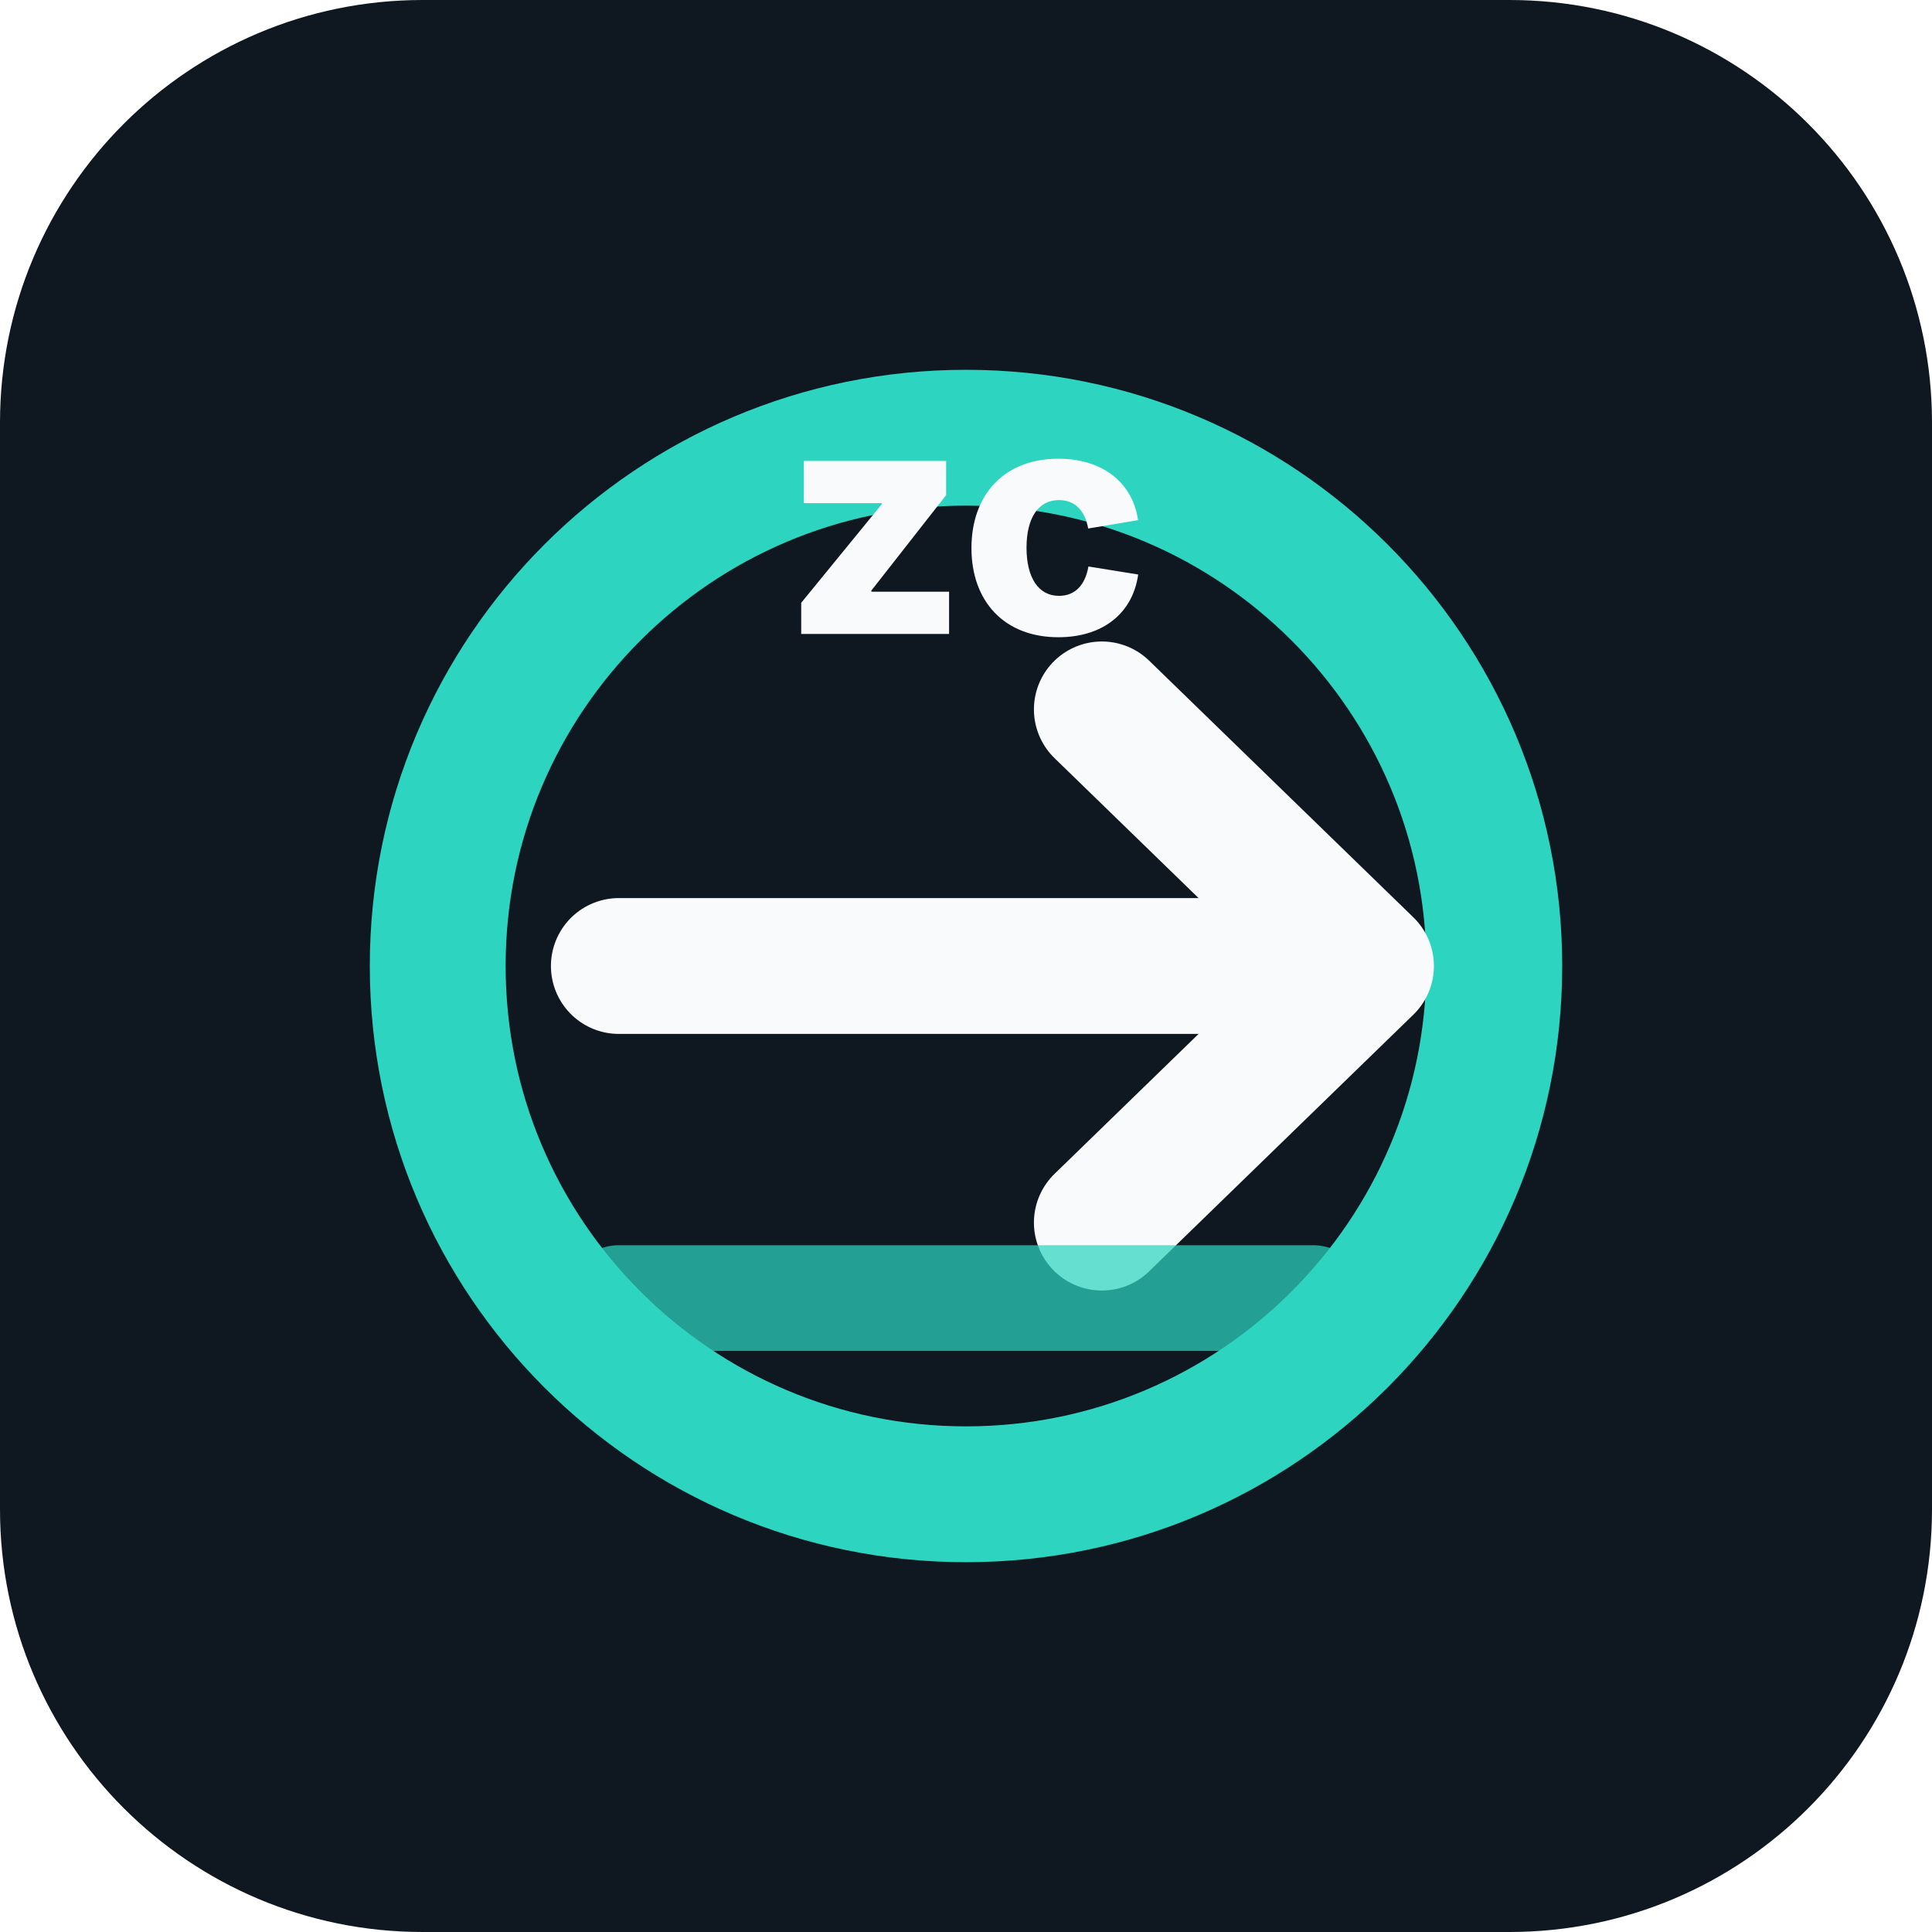
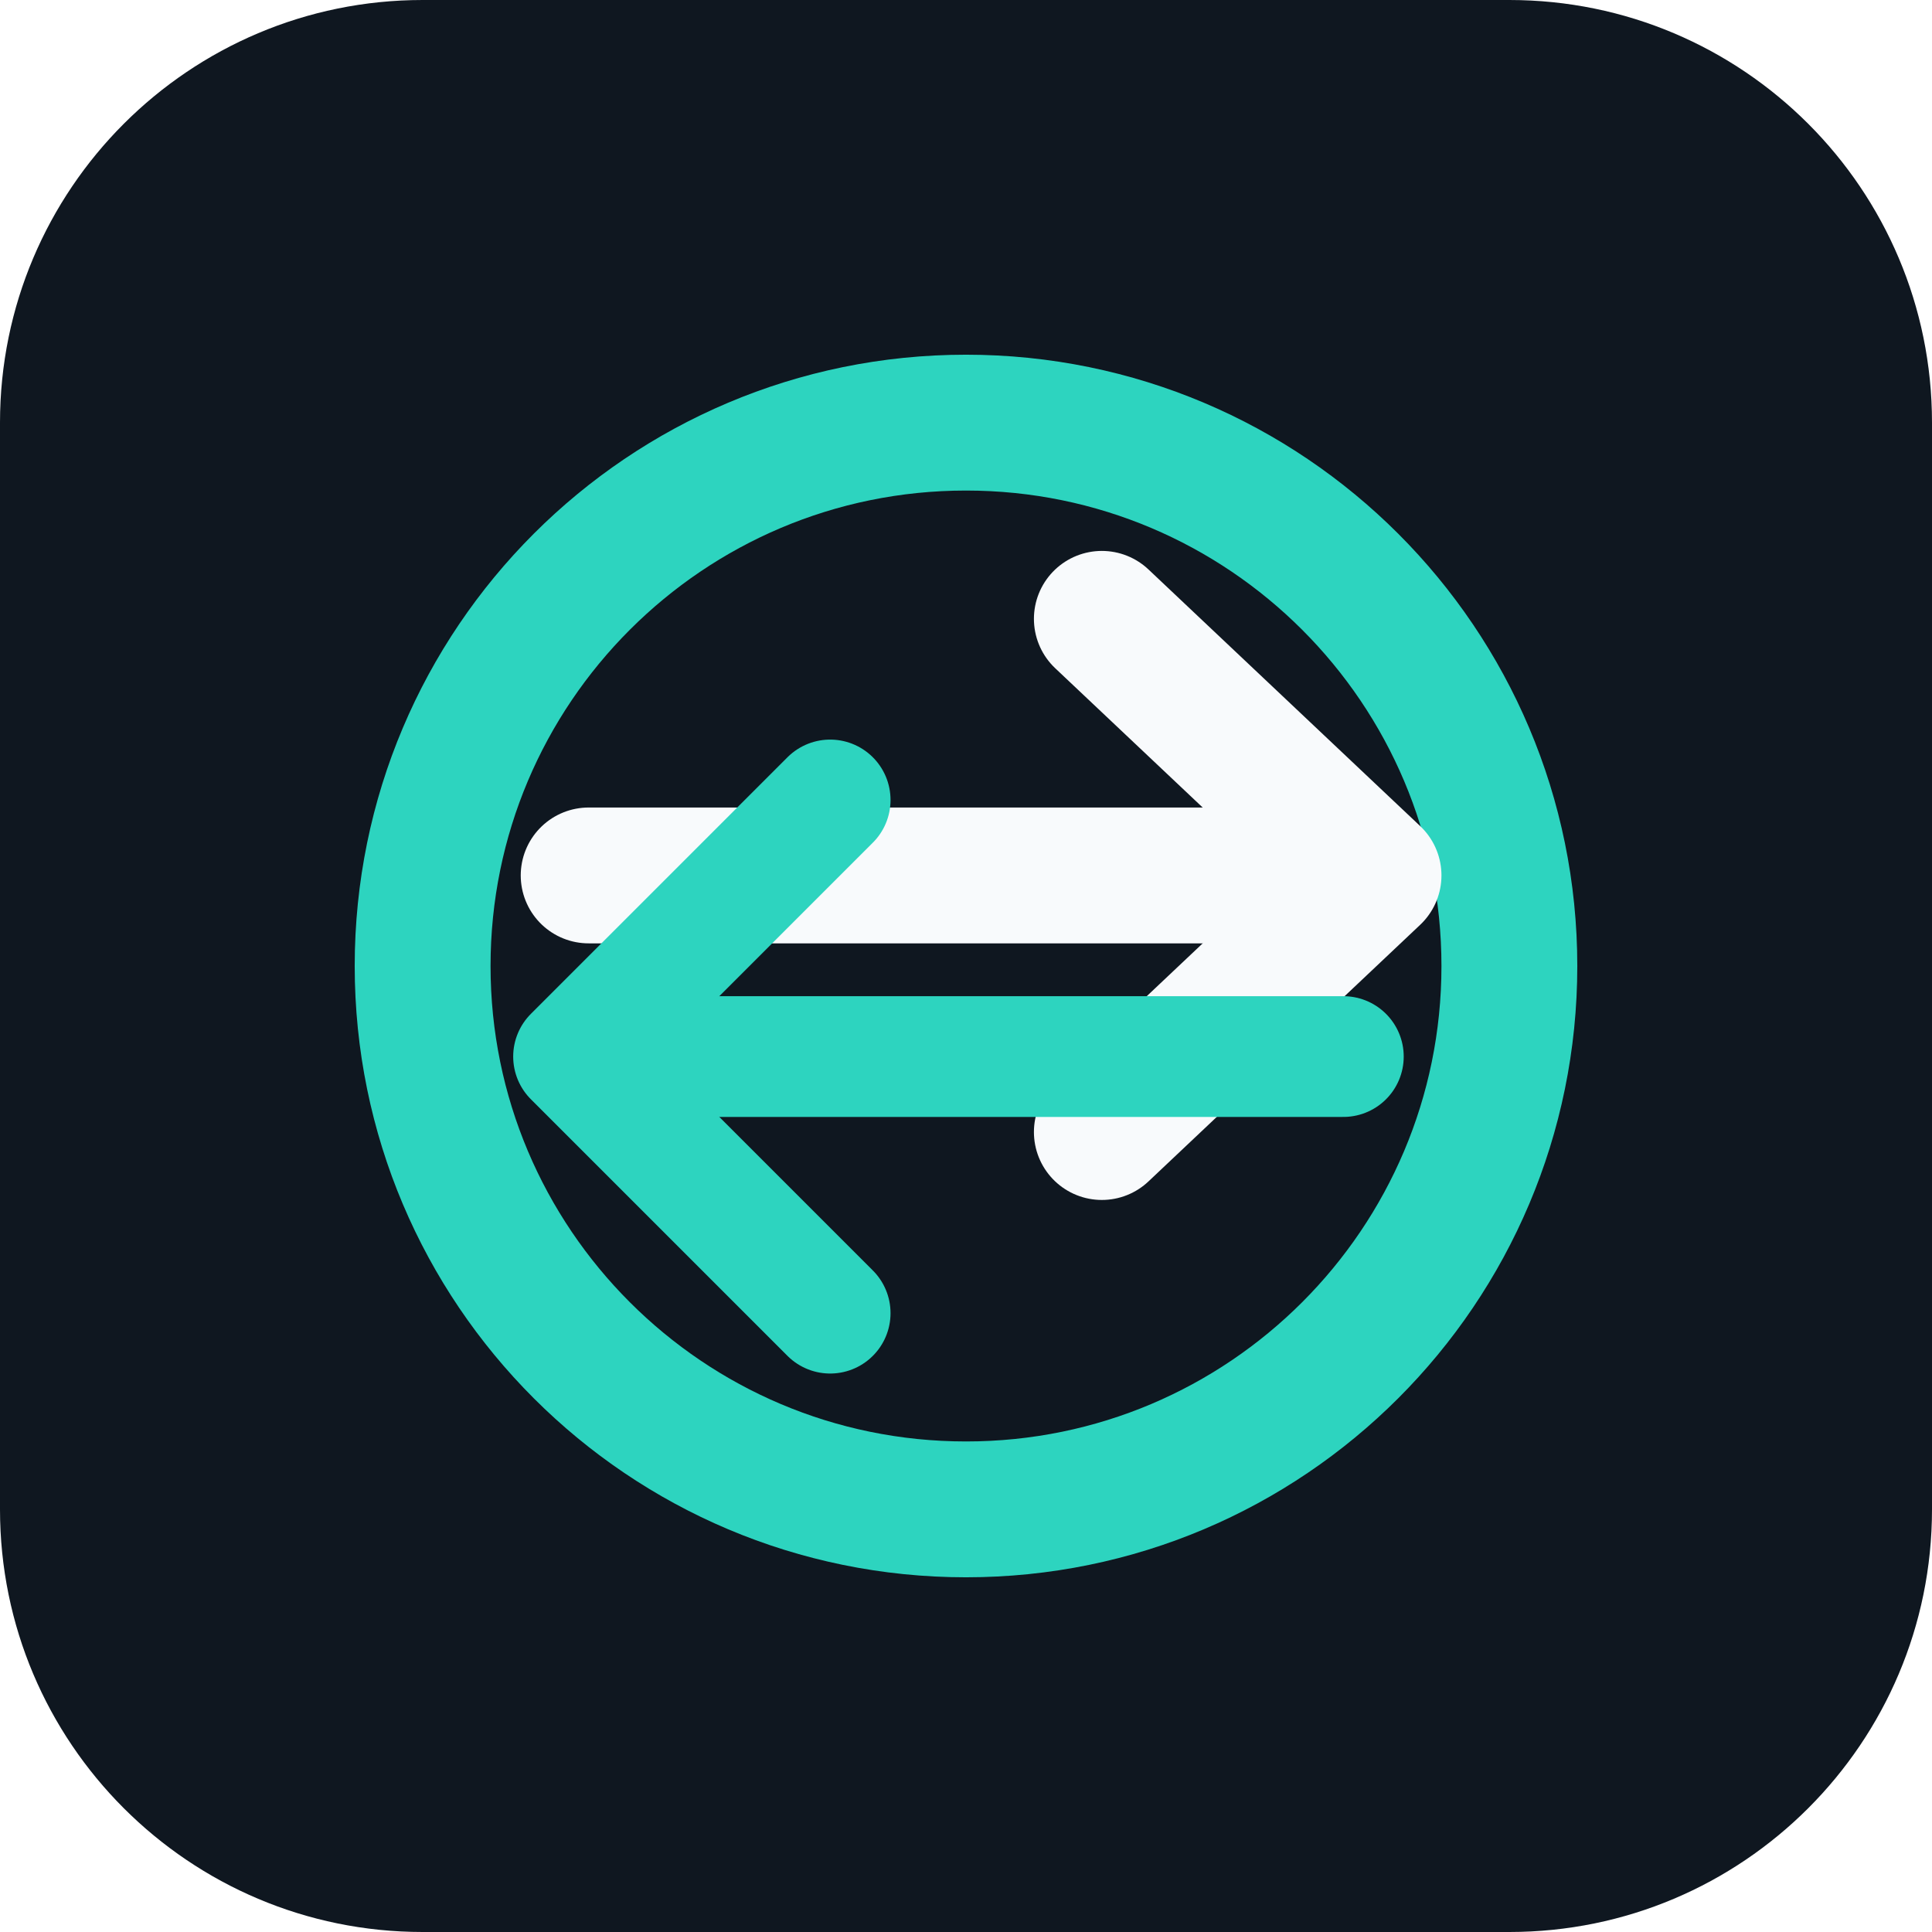
<svg xmlns="http://www.w3.org/2000/svg" viewBox="0 0 256 256" role="img" aria-labelledby="title desc">
  <rect width="256" height="256" rx="56" fill="#0f1720" />
-   <circle cx="128" cy="128" r="70" fill="none" stroke="#2dd4bf" stroke-width="18" />
-   <path d="M82 128h92" fill="none" stroke="#f8fafc" stroke-width="18" stroke-linecap="round" />
-   <path d="m146 94 35 34-35 34" fill="none" stroke="#f8fafc" stroke-width="18" stroke-linecap="round" stroke-linejoin="round" />
-   <path d="M82 172h92" fill="none" stroke="#2dd4bf" stroke-width="14" stroke-linecap="round" opacity=".72" />
-   <text x="128" y="84" text-anchor="middle" font-family="Inter, ui-sans-serif, system-ui, -apple-system, BlinkMacSystemFont, Segoe UI, sans-serif" font-size="42" font-weight="800" letter-spacing="0" fill="#f8fafc">zc</text>
+   <circle cx="128" cy="128" r="72" fill="none" stroke="#2dd4bf" stroke-width="18" />
+   <path d="M78 116h94" fill="none" stroke="#f8fafc" stroke-width="18" stroke-linecap="round" />
+   <path d="m146 82 36 34-36 34" fill="none" stroke="#f8fafc" stroke-width="18" stroke-linecap="round" stroke-linejoin="round" />
+   <path d="M178 140H84" fill="none" stroke="#2dd4bf" stroke-width="16" stroke-linecap="round" />
+   <path d="m110 106-34 34 34 34" fill="none" stroke="#2dd4bf" stroke-width="16" stroke-linecap="round" stroke-linejoin="round" />
</svg>
